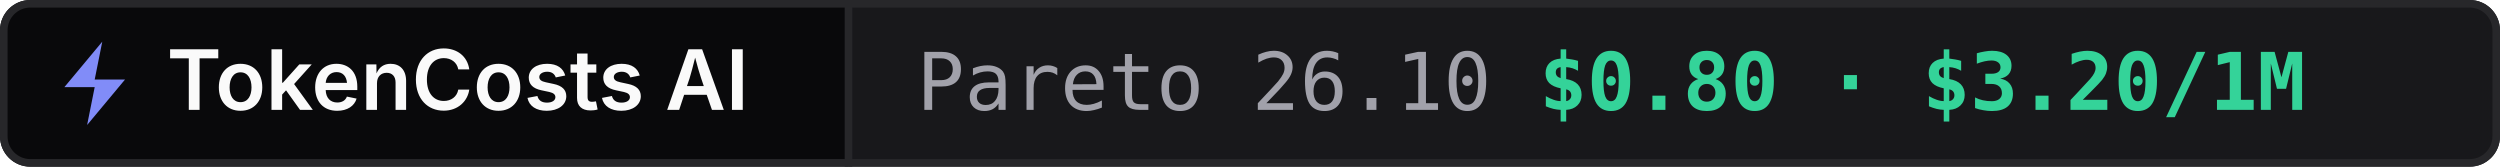
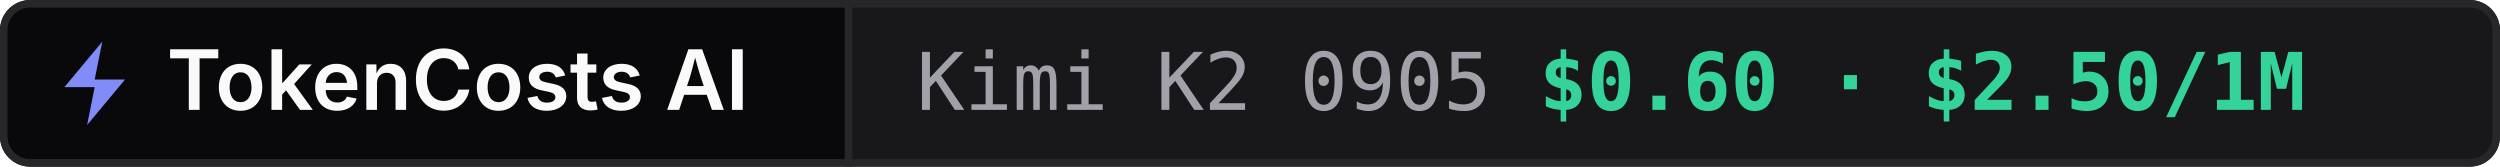
- <svg xmlns="http://www.w3.org/2000/svg" width="330" height="22" viewBox="0 0 330 22" role="img" aria-label="TokenCosts AI: Pareto 26.10 $0.80 / $3.20 per 1M">
+ <svg xmlns="http://www.w3.org/2000/svg" width="330" height="22" viewBox="0 0 330 22" role="img" aria-label="TokenCosts AI: Kimi K2 0905 $0.60 / $2.50 per 1M">
  <defs>
-     <clipPath id="clip-dark-pareto-26.10-inout">
+     <clipPath id="clip-dark-kimi-k2-0905-inout">
      <rect width="330" height="22" rx="4" />
    </clipPath>
  </defs>
-   <g clip-path="url(#clip-dark-pareto-26.10-inout)">
+   <g clip-path="url(#clip-dark-kimi-k2-0905-inout)">
    <rect x="0" y="0" width="112" height="22" fill="#09090B" />
    <rect x="112" y="0" width="218" height="22" fill="#18181B" />
    <rect x="111.5" y="0" width="1" height="22" fill="#27272A" />
    <path d="M13.5 5.5L8.5 11.5H12.5L11.5 16.5L16.5 10.5H12.5L13.5 5.5Z" fill="#818CF8" />
  </g>
  <rect x="0.5" y="0.5" width="329" height="21" rx="3.5" fill="none" stroke="#27272A" stroke-width="1" />
  <g font-family="Inter, -apple-system, BlinkMacSystemFont, 'Segoe UI', Roboto, sans-serif" font-size="11" font-weight="600" text-rendering="geometricPrecision">
    <text x="22" y="14.5" fill="#FAFAFA">TokenCosts AI</text>
  </g>
  <g font-family="'JetBrains Mono', ui-monospace, SFMono-Regular, Menlo, monospace" font-size="10.5" font-weight="500" text-rendering="geometricPrecision">
-     <text x="121" y="14.5" fill="#A1A1AA">Pareto 26.10 <tspan fill="#34D399" font-weight="700">$0.80 · $3.20/1M</tspan>
+     <text x="121" y="14.5" fill="#A1A1AA">Kimi K2 0905 <tspan fill="#34D399" font-weight="700">$0.60 · $2.50/1M</tspan>
    </text>
  </g>
</svg>
